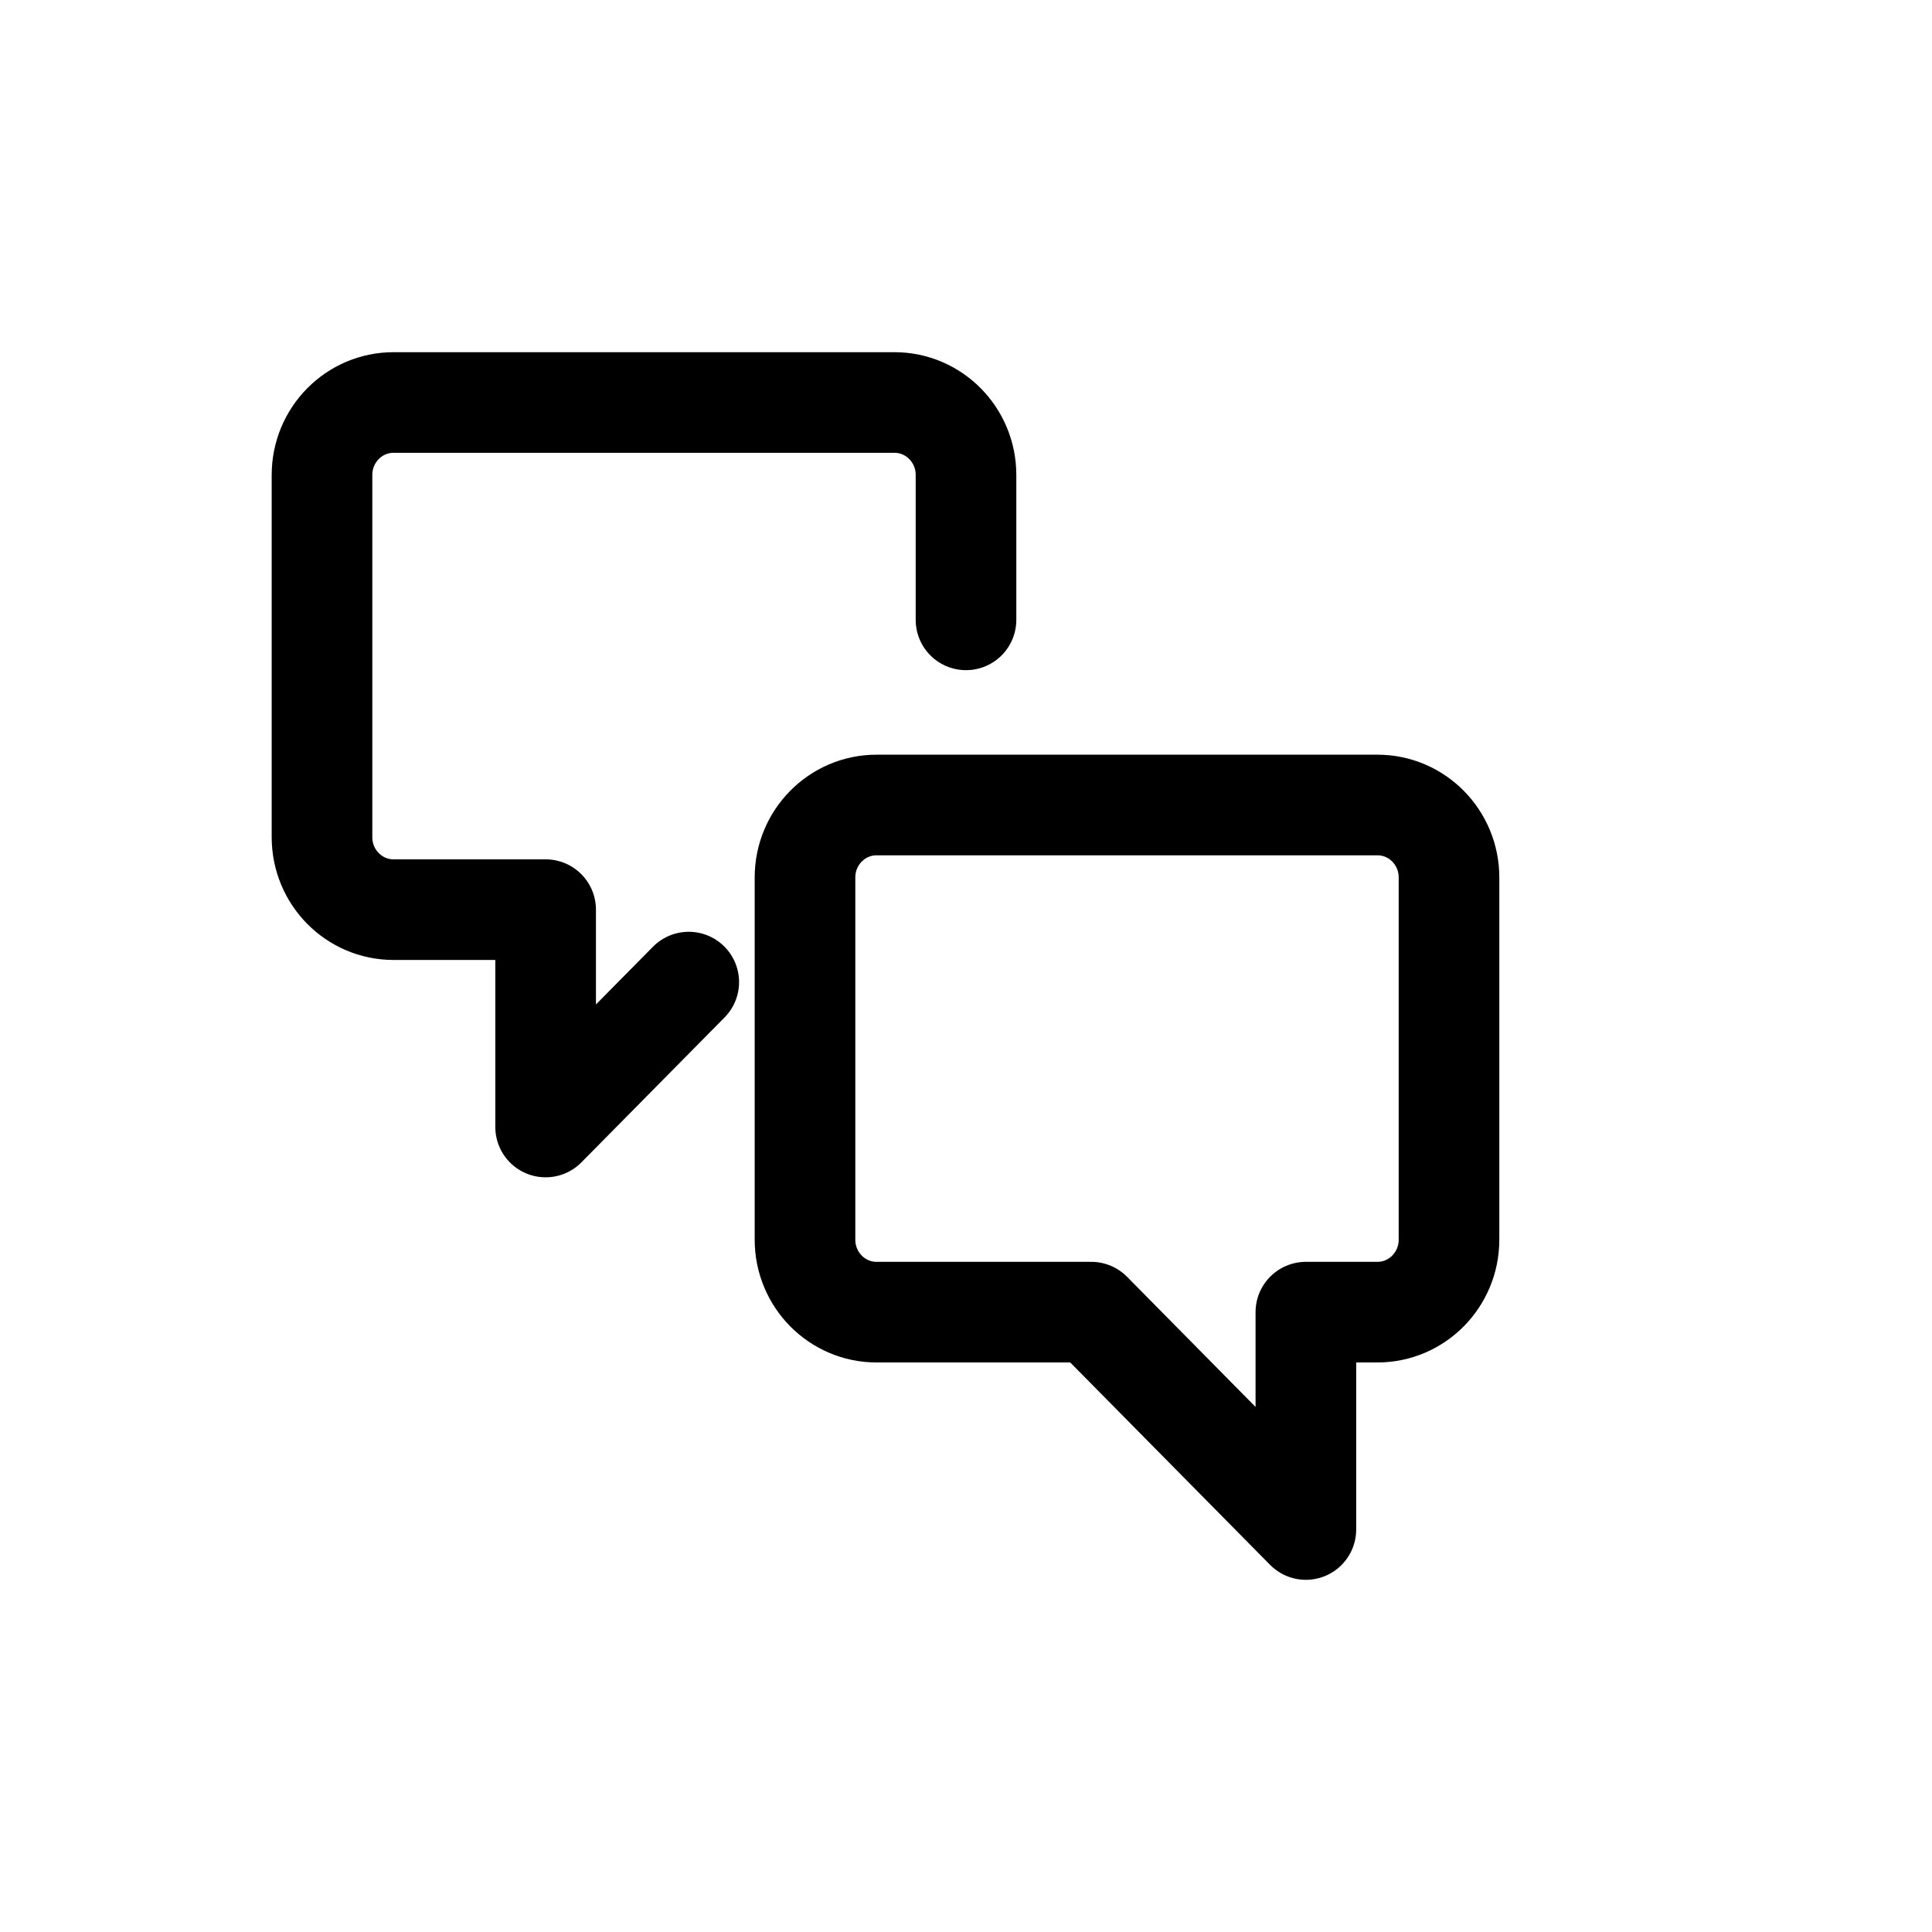
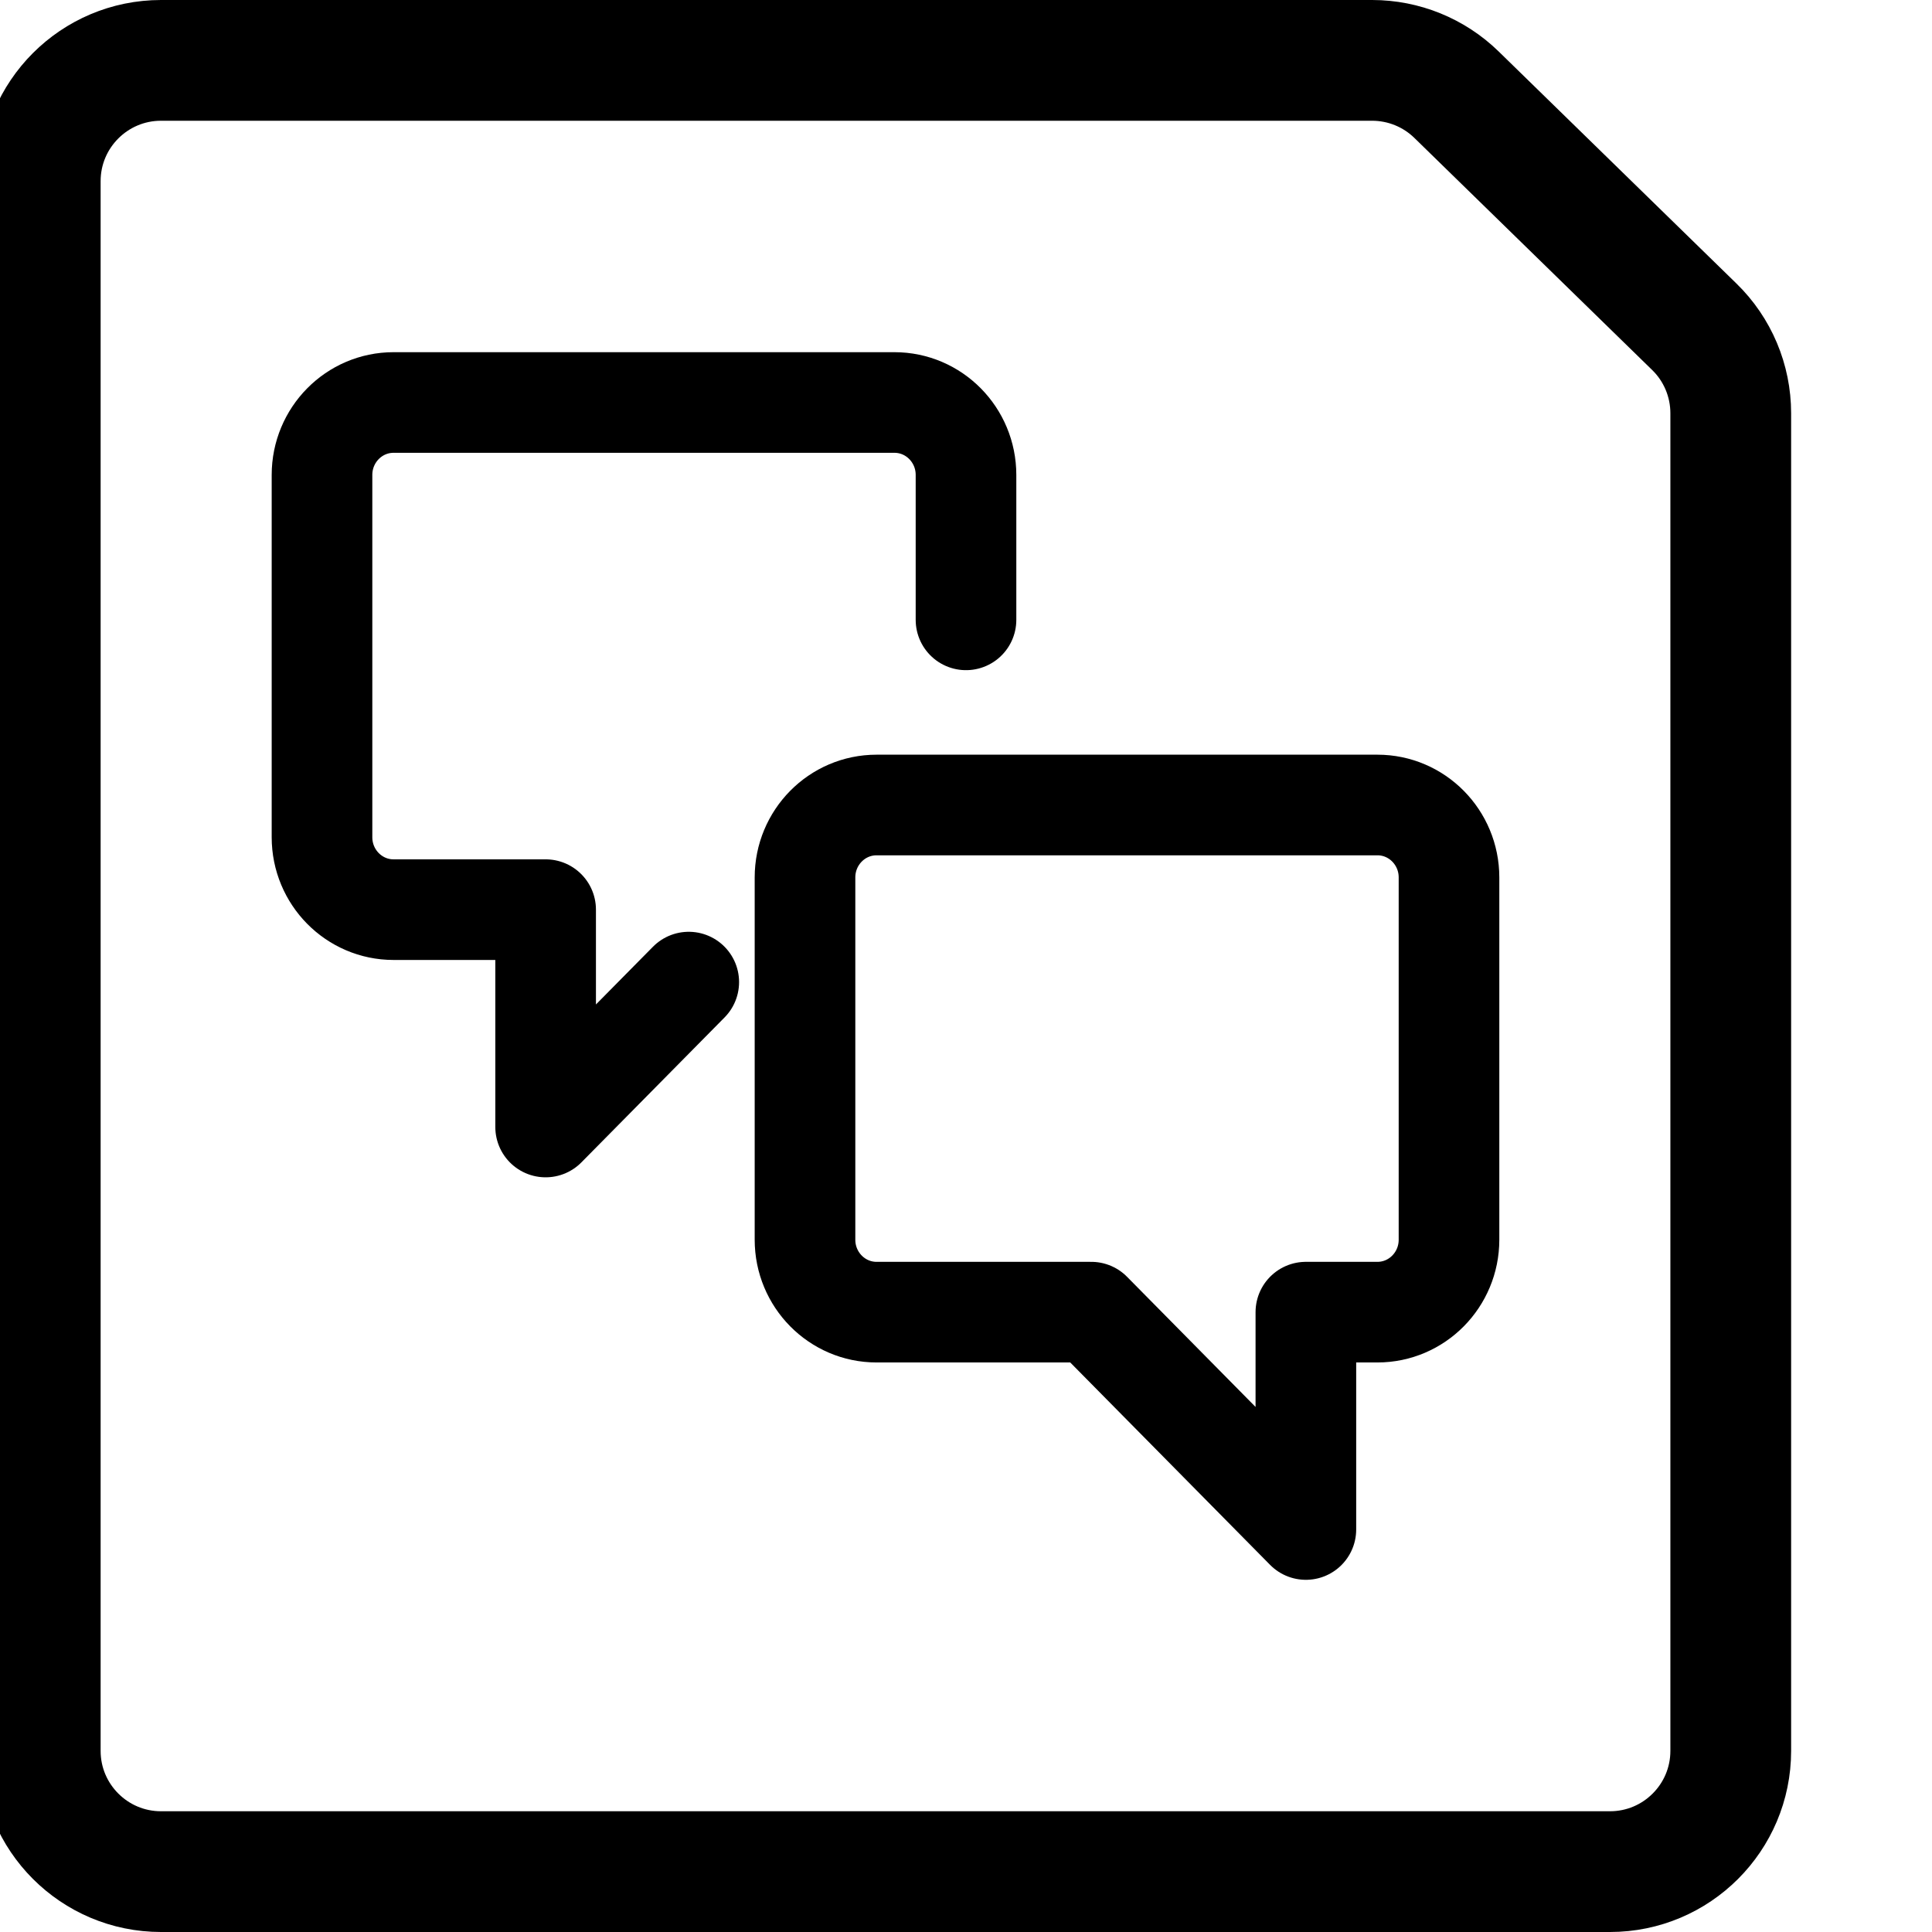
<svg xmlns="http://www.w3.org/2000/svg" width="24" height="24" viewBox="0 0 24 24">
-   <defs>
-     <filter id="card-chaty-a">
-       <feColorMatrix in="SourceGraphic" values="0 0 0 0 1 0 0 0 0 1 0 0 0 0 1 0 0 0 1 0" />
-     </filter>
-   </defs>
  <g fill="none" fill-rule="evenodd" stroke-linecap="round" stroke-linejoin="round">
-     <g filter="url(#card-chaty-a)">
+     <g>
      <path stroke="currentColor" stroke-width="1.5" d="M21.5,21.75 C21.5,22.578 20.828,23.25 20,23.25 L2,23.25 C1.172,23.25 0.5,22.578 0.5,21.75 L0.5,2.25 C0.5,1.422 1.172,0.75 2,0.75 L17.045,0.75 C17.437,0.75 17.813,0.903 18.093,1.176 L21.047,4.059 C21.337,4.341 21.5,4.729 21.5,5.133 L21.5,21.75 Z" />
    </g>
    <path stroke="currentColor" stroke-width="1.25" d="M6.889 11.3C6.398 11.3 6 10.897 6 10.4L6 5.9C6 5.403 6.398 5 6.889 5L13.111 5C13.602 5 14 5.403 14 5.9L14 10.4C14 10.897 13.602 11.3 13.111 11.3L12.222 11.3 12.222 14 9.556 11.3 6.889 11.3zM4.556 7.2L2.778 9 2.778 6.3.889 6.3C.398 6.3 0 5.897 0 5.4L0 .9C0 .403.398 0 .889 0L7.111 0C7.602 0 8 .403 8 .9L8 2.7" transform="translate(4 5)" />
  </g>
</svg>
